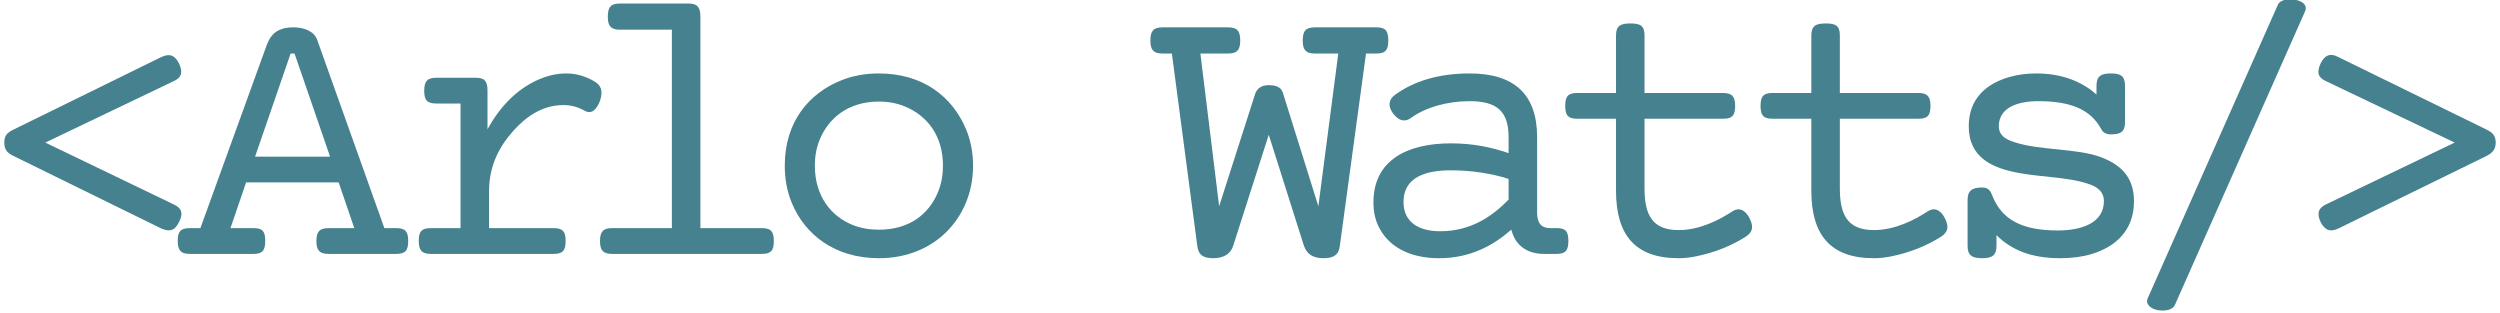
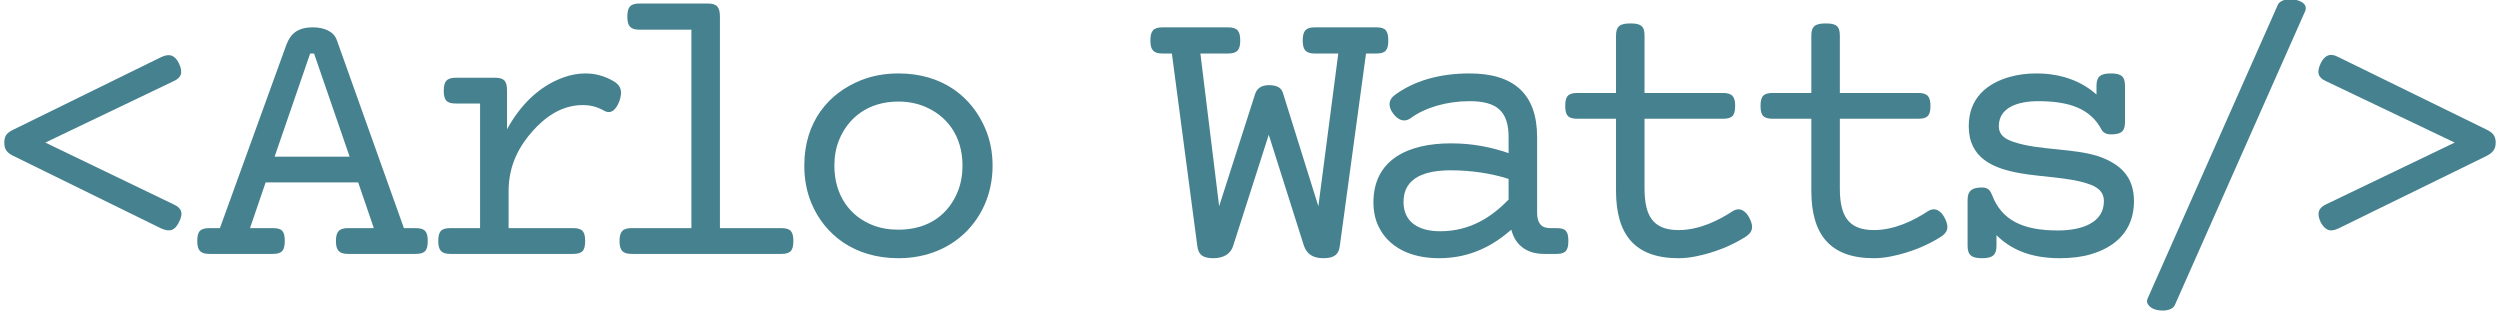
<svg xmlns="http://www.w3.org/2000/svg" version="1.1" width="6400" height="800">
  <path fill="#45818E" transform="scale(1, -1) translate(-50, -650)" d="M 494 127     c 20.634 -9.027 26.415 -22.547 13.999 -46     c -9.55 -19.101 -21.114 -26.45 -44.999 -16     l -379 186     c -14.168 7.084 -23 14.483 -23 34     c 0 19.464 8.843 25.921 23 33     l 379 186     c 22.959 10.714 35.712 2.576 45 -16     c 11.117 -23.624 6.573 -36.999 -14 -46     l -328 -157     z" />
-   <path fill="#45818E" transform="scale(1, -1) translate(450, -650)" d="M 299 580     c 29.996 0.491 55.313 -10.46 63 -32     l 172 -482     h 30     c 23.719 0 31 -8.552 31 -33     c 0 -24.45 -7.279 -33 -31 -33     h -173     c -23.23 0 -31 9.438 -31 33     c 0 23.947 8.151 33 31 33     h 66     l -40 117     h -237     l -40 -117     h 59     c 23.72 0 30 -8.567 30 -33     c 0 -23.924 -7.162 -33 -30 -33     h -163     c -23.23 0 -31 9.438 -31 33     c 0 24.45 7.279 33 31 33     h 27     l 162 447     c 11 29 16.999 66.066 74 67     z     M 203 249     h 192     l -91 264     h -10     z" />
-   <path fill="#45818E" transform="scale(1, -1) translate(1000, -650)" d="M 72 33     c 0 24.45 7.28 32.999 31.001 32.999     h 76     v 319     h -62     c -23.719 0 -31 8.552 -31 33     c 0 23.947 8.151 33 31 33     h 100     c 23.719 0 31 -8.552 31 -33     v -99     c 32.181 58.999 79.522 109.616 144.999 133.001     c 18.667 6.667 37.334 10 56.001 10     c 25.333 0 49.333 -6.667 72 -20     c 17.729 -10.13 23.456 -24.633 15 -50     c -6.657 -17.117 -19.1 -38.722 -42.001 -24     c -16 8.667 -33.333 13 -52 13     c -57.017 0 -98.704 -33.591 -127.5 -65.5     c -33.305 -36.905 -62.5 -86.256 -62.5 -154.5     v -95     h 165     c 23.719 0 31 -8.552 31 -33     c 0 -24.45 -7.279 -33 -31 -33     h -314     c -23.23 0 -31 9.438 -31 33     z" />
-   <path fill="#45818E" transform="scale(1, -1) translate(1450, -650)" d="M 86 33     c 0 23.947 8.151 33 31 33     h 153     v 508     h -133     c -23.23 0 -31 9.438 -31 33     c 0 24.401 7.294 34 31 34     h 175     c 23.703 0 31 -9.602 31 -34     v -541     h 157     c 23.719 0 31 -8.552 31 -33     c 0 -24.45 -7.279 -33 -31 -33     h -383     c -23.23 0 -31 9.438 -31 33     z" />
-   <path fill="#45818E" transform="scale(1, -1) translate(1950, -650)" d="M 59 226     c 0 113.019 62.894 185.844 145 218.5     c 29.333 11.667 61.333 17.5 96 17.5     c 113.625 0 188.064 -60.528 222.501 -141.5     c 12.333 -29 18.5 -60.5 18.5 -94.5     c 0 -74.451 -29.896 -132.007 -69 -170.5     c -39.191 -38.579 -97.423 -66.5 -172.001 -66.5     c -112.999 0 -189.411 60.326 -223 141.5     c -12 29 -18 60.833 -18 95.5     z     M 136 226     c 0 -77.436 40.888 -129.555 97.001 -152     c 20 -8 42.333 -12 67 -12     c 79.054 0 129.157 40.893 152 98     c 8 20 12 42 12 66     c 0 77.655 -41.477 128.54 -97.5 151.5     c -20.333 8.333 -42.5 12.5 -66.5 12.5     c -78.416 0 -129.087 -42.171 -152.001 -98.5     c -8 -19.667 -12 -41.5 -12 -65.5     z" />
+   <path fill="#45818E" transform="scale(1, -1) translate(500, -650)" d="M 299 580     c 29.996 0.491 55.313 -10.46 63 -32     l 172 -482     h 30     c 23.719 0 31 -8.552 31 -33     c 0 -24.45 -7.279 -33 -31 -33     h -173     c -23.23 0 -31 9.438 -31 33     c 0 23.947 8.151 33 31 33     h 66     l -40 117     h -237     l -40 -117     h 59     c 23.72 0 30 -8.567 30 -33     c 0 -23.924 -7.162 -33 -30 -33     h -163     c -23.23 0 -31 9.438 -31 33     c 0 24.45 7.279 33 31 33     h 27     l 162 447     c 11 29 16.999 66.066 74 67     z     M 203 249     h 192     l -91 264     h -10     z" />
+   <path fill="#45818E" transform="scale(1, -1) translate(1050, -650)" d="M 72 33     c 0 24.45 7.28 32.999 31.001 32.999     h 76     v 319     h -62     c -23.719 0 -31 8.552 -31 33     c 0 23.947 8.151 33 31 33     h 100     c 23.719 0 31 -8.552 31 -33     v -99     c 32.181 58.999 79.522 109.616 144.999 133.001     c 18.667 6.667 37.334 10 56.001 10     c 25.333 0 49.333 -6.667 72 -20     c 17.729 -10.13 23.456 -24.633 15 -50     c -6.657 -17.117 -19.1 -38.722 -42.001 -24     c -16 8.667 -33.333 13 -52 13     c -57.017 0 -98.704 -33.591 -127.5 -65.5     c -33.305 -36.905 -62.5 -86.256 -62.5 -154.5     v -95     h 165     c 23.719 0 31 -8.552 31 -33     c 0 -24.45 -7.279 -33 -31 -33     h -314     c -23.23 0 -31 9.438 -31 33     z" />
+   <path fill="#45818E" transform="scale(1, -1) translate(1500, -650)" d="M 86 33     c 0 23.947 8.151 33 31 33     h 153     v 508     h -133     c -23.23 0 -31 9.438 -31 33     c 0 24.401 7.294 34 31 34     h 175     c 23.703 0 31 -9.602 31 -34     v -541     h 157     c 23.719 0 31 -8.552 31 -33     c 0 -24.45 -7.279 -33 -31 -33     h -383     c -23.23 0 -31 9.438 -31 33     z" />
+   <path fill="#45818E" transform="scale(1, -1) translate(2000, -650)" d="M 59 226     c 0 113.019 62.894 185.844 145 218.5     c 29.333 11.667 61.333 17.5 96 17.5     c 113.625 0 188.064 -60.528 222.501 -141.5     c 12.333 -29 18.5 -60.5 18.5 -94.5     c 0 -74.451 -29.896 -132.007 -69 -170.5     c -39.191 -38.579 -97.423 -66.5 -172.001 -66.5     c -112.999 0 -189.411 60.326 -223 141.5     c -12 29 -18 60.833 -18 95.5     z     M 136 226     c 0 -77.436 40.888 -129.555 97.001 -152     c 20 -8 42.333 -12 67 -12     c 79.054 0 129.157 40.893 152 98     c 8 20 12 42 12 66     c 0 77.655 -41.477 128.54 -97.5 151.5     c -20.333 8.333 -42.5 12.5 -66.5 12.5     c -78.416 0 -129.087 -42.171 -152.001 -98.5     c -8 -19.667 -12 -41.5 -12 -65.5     z" />
  <path fill="#45818E" transform="scale(1, -1) translate(2950, -650)" d="M 604 546     c0 -23.924 -7.162 -33 -30 -33     h -27     l -67 -492     c -2.63 -23.673 -16.122 -32 -42 -32     c -27.316 0 -42.539 10.861 -50 32     l -90 284     l -91 -284     c -6.2 -21.082 -24.988 -32 -50.999 -32     c -25.893 0 -38.37 8.328 -41 32     l -65 492     h -24     c -23.23 0 -31 9.438 -31 33     c 0 24.401 7.294 34 31 34     h 168     c 23.703 0 31 -9.602 31 -34     c 0 -23.947 -8.151 -33 -31 -33     h -71     l 48 -391     l 92 287     c 4.234 14.115 15.975 23 34.999 23     c 19.266 0 31.501 -5.503 36 -19     l 91 -291     l 51 391     h -60     c -23.23 0 -31 9.438 -31 33     c 0 24.401 7.294 34 31 34     h 158     c 23.705 0 30 -9.617 30 -34     z" />
  <path fill="#45818E" transform="scale(1, -1) translate(3450, -650)" d="M 312 462     c 112.878 0 172.998 -52.03 172.998 -163.002     v -194     c 0 -26 11 -39 33 -39     h 17     c 23.72 0 30 -8.567 30 -33     c 0 -23.924 -7.162 -33 -30 -33     h -32     c -46.576 0 -74.558 24.233 -83.999 62     c -46.1 -40.19 -104.482 -73 -184.999 -73     c -76.484 0 -130.853 30.248 -155.5 82.5     c -8.333 17.667 -12.5 37.834 -12.5 60.501     c 0 109.486 88.908 151 198 151     c 56.937 0 103.981 -9.908 148 -25     v 41     c 0 66.643 -30.557 92 -100 92     c -59.016 0 -114.186 -16.736 -150 -43     c -18.414 -13.392 -34.495 -3.688 -46 12     c -13.635 18.593 -11.03 35.343 5 47.001     c 46.891 34.551 111.055 55 191 55     z     M 236.998 57.998     c 78.249 0 133.321 38.164 175 81     v 53     c -42.169 13.643 -94.082 22 -148 22     c -64.213 0 -121 -17.427 -121 -81     c 0 -52.109 39.242 -75 94 -75     z" />
  <path fill="#45818E" transform="scale(1, -1) translate(3950, -650)" d="M 57 379     c 0 24.45 7.28 33.001 31.001 33.001     h 99     v 147     c 0 24.564 10.98 31 37 31     c 26.097 0 36 -6.403 36 -31     v -147     h 201     c 23.23 0 31 -9.438 31 -33     c 0 -24.45 -7.279 -33 -31 -33     h -201     v -178     c 0 -67.629 19.4 -107 87 -107     c 53.265 0 102.57 24.75 137.999 48     c 20.105 12.794 35.235 -0.472 44 -18.001     c 11.583 -23.166 6.868 -35.755 -9.999 -47     c -36.519 -23.064 -79.2 -40.64 -128.501 -50.5     c -15 -3 -29.5 -4.5 -43.5 -4.5     c -112.137 0 -160 60.64 -160 173     v 184     h -99     c -23.719 0 -31 8.552 -31 33     z" />
  <path fill="#45818E" transform="scale(1, -1) translate(4450, -650)" d="M 57 379     c 0 24.45 7.28 33.001 31.001 33.001     h 99     v 147     c 0 24.564 10.98 31 37 31     c 26.097 0 36 -6.403 36 -31     v -147     h 201     c 23.23 0 31 -9.438 31 -33     c 0 -24.45 -7.279 -33 -31 -33     h -201     v -178     c 0 -67.629 19.4 -107 87 -107     c 53.265 0 102.57 24.75 137.999 48     c 20.105 12.794 35.235 -0.472 44 -18.001     c 11.583 -23.166 6.868 -35.755 -9.999 -47     c -36.519 -23.064 -79.2 -40.64 -128.501 -50.5     c -15 -3 -29.5 -4.5 -43.5 -4.5     c -112.137 0 -160 60.64 -160 173     v 184     h -99     c -23.719 0 -31 8.552 -31 33     z" />
  <path fill="#45818E" transform="scale(1, -1) translate(4950, -650)" d="M 323 -11     c -73.193 0 -124.656 21.656 -161.999 58.999     v -27     c 0 -24.594 -10.949 -32 -37 -32     c -26.055 0 -37 7.401 -37 32     v 117     c 0 24.131 11.865 32 37 32     c 15.958 0 21.153 -7.883 26 -20     c 24.476 -63.908 78.769 -90 168 -90     c 62.818 0 118 20.297 118 75     c 0 26.718 -20.174 38.107 -42 45     c -48.406 16.136 -117.56 16.842 -172 26.501     c -69.9 12.401 -132 38.552 -132 120.5     c 0 72.369 47.205 109.63 104.5 126     c 21 6 43.833 9 68.5 9     c 67.189 0 117.933 -21.797 154 -54     v 22     c 0 24.594 10.949 32 37 32     c 26.128 0 36 -7.373 36 -32     v -93     c 0 -24.143 -10.83 -31 -36 -31     c -11.333 0 -19.333 4 -24 12     c -27.849 53.165 -81.244 73 -162 73     c -52.482 0 -101 -16.192 -101 -64     c 0 -24.724 19.122 -34.407 40 -41     c 65.167 -21.723 160.719 -15.046 222.999 -39     c 46.31 -18.01 83 -47.905 83 -112     c 0 -76.236 -48.617 -117.385 -109 -135.5     c -23.333 -7 -50.333 -10.5 -81 -10.5     z" />
  <path fill="#45818E" transform="scale(1, -1) translate(5400, -650)" d="M 431 637     c 3.846 10.256 18.234 14.999 31.999 14.999     c 18.775 0 47.306 -9.288 38.001 -31     l -333 -751     c -3.851 -10.268 -17.219 -15 -31 -15     c -18.64 0 -33.742 5.832 -39.5 18.5     c -1.667 3.667 -1.5 7.834 0.5 12.501     z" />
  <path fill="#45818E" transform="scale(1, -1) translate(5850, -650)" d="M 434 285     l -328.999 157.001     c -20.575 9.002 -25.118 22.373 -14 46     c 9.275 18.551 22.323 28.094 45 16     l 380 -186     c 13.723 -6.861 23 -14.455 23 -33     c 0 -19.012 -9.854 -26.829 -23 -34     l -380 -186     c -23.245 -10.848 -34.714 -2.286 -45 16     c -11.048 23.476 -5.326 36.98 13.999 45.999     z" />
</svg>
